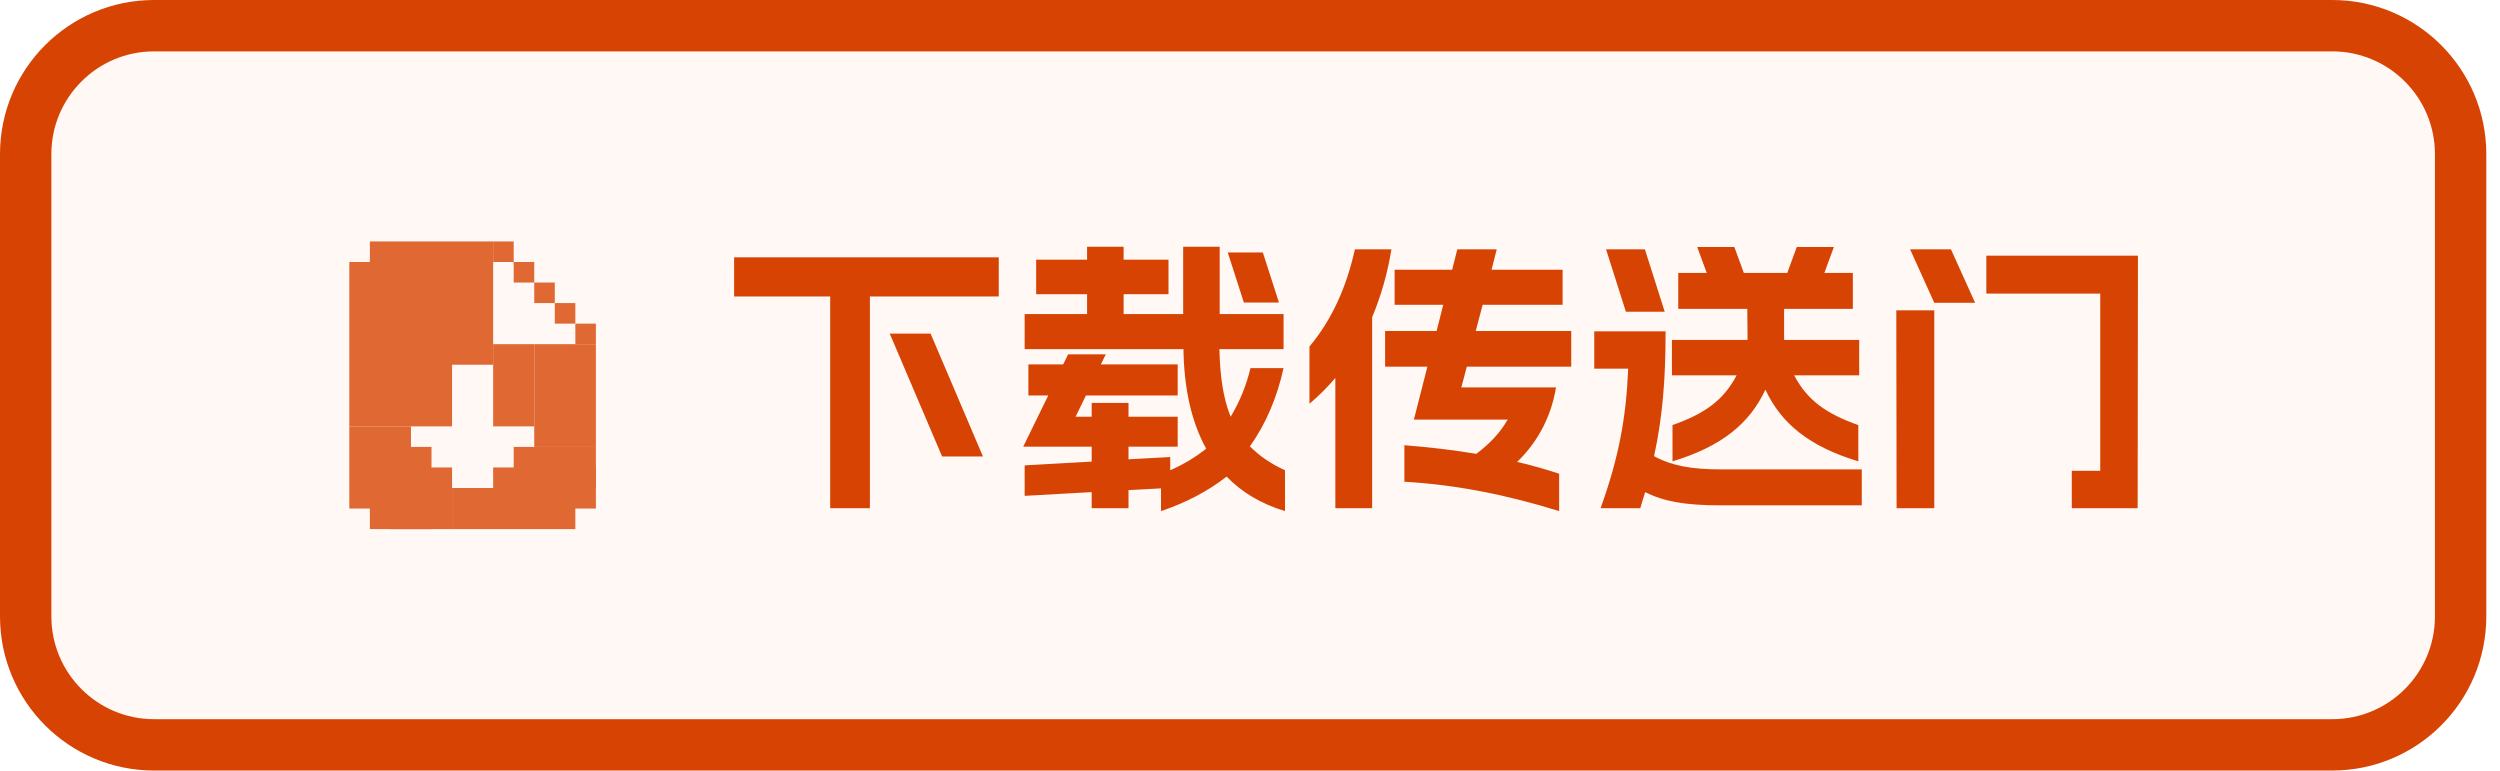
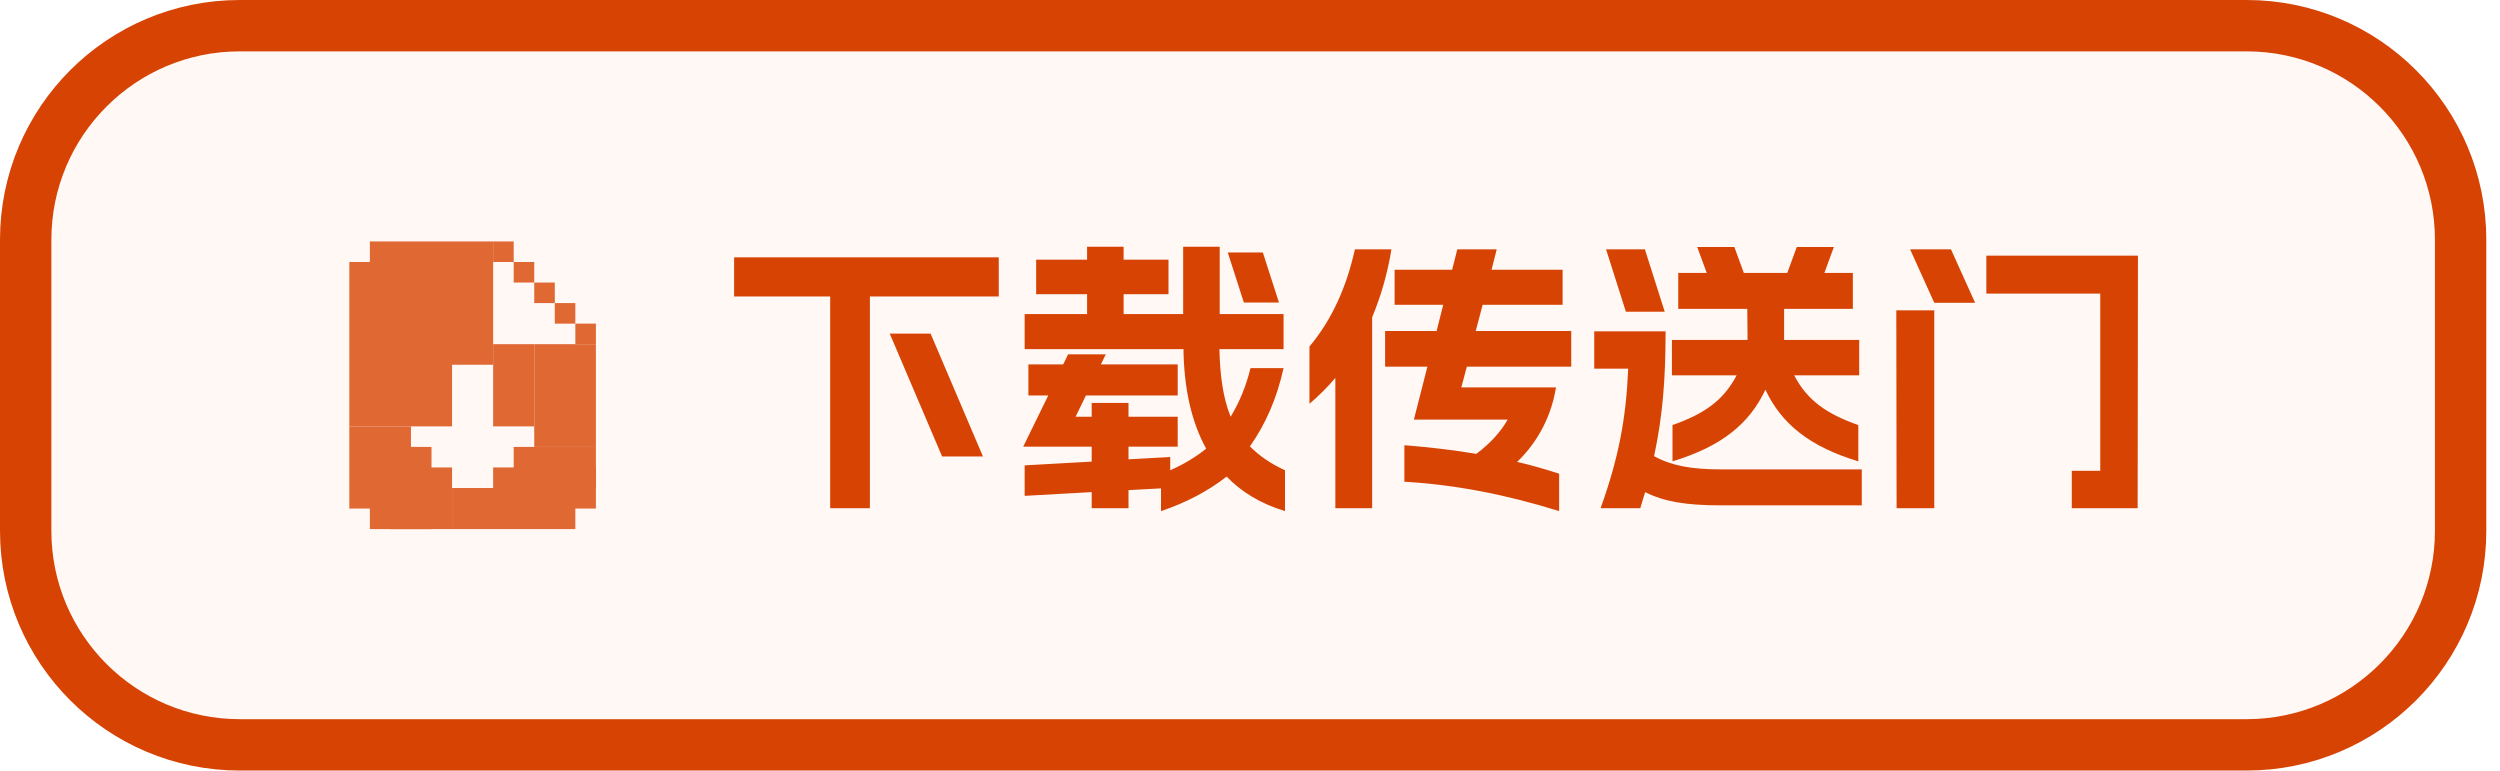
<svg xmlns="http://www.w3.org/2000/svg" width="146" height="45" viewBox="0 0 146 45" fill="none">
-   <rect x="1.5" y="1.5" width="142.2" height="42" rx="7.5" fill="#FFF8F5" />
-   <rect x="1.5" y="1.5" width="142.2" height="42" rx="7.5" stroke="#D74303" stroke-width="3" />
+   <rect x="1.5" y="1.5" width="142.2" height="42" rx="12.5" fill="#FFF8F5" />
+   <rect x="1.5" y="1.5" width="142.2" height="42" rx="12.5" stroke="#D74303" stroke-width="3" />
  <g opacity="0.8">
    <path d="M20.4 15.3H26.4V24.9H20.4V15.3Z" fill="#D74303" />
    <path d="M21.6 14.1H28.8V21.3H21.6V14.1Z" fill="#D74303" />
    <path d="M20.4 24.9H24V29.7H20.4V24.9Z" fill="#D74303" />
    <path d="M21.6 26.1H25.2V30.9H21.6V26.1Z" fill="#D74303" />
    <path d="M22.8 27.3H26.4V30.9H22.8V27.3Z" fill="#D74303" />
    <path d="M26.4 28.5H33.6V30.9H26.4V28.5Z" fill="#D74303" />
    <path d="M28.8 27.3H34.8V29.7H28.8V27.3Z" fill="#D74303" />
    <path d="M30 26.1H34.8V28.5H30V26.1Z" fill="#D74303" />
    <path d="M31.2 20.1H34.8V26.1H31.2V20.1Z" fill="#D74303" />
    <path d="M28.8 20.1H31.2V24.9H28.8V20.1Z" fill="#D74303" />
    <path d="M33.6 18.9H34.8V20.1H33.6V18.9Z" fill="#D74303" />
    <path d="M32.4 17.7H33.6V18.9H32.4V17.7Z" fill="#D74303" />
    <path d="M31.2 16.5H32.4V17.7H31.2V16.5Z" fill="#D74303" />
    <path d="M30 15.3H31.2V16.5H30V15.3Z" fill="#D74303" />
    <path d="M28.8 14.1H30V15.3H28.8V14.1Z" fill="#D74303" />
  </g>
  <path d="M48.483 29.68V17.315H42.872V15.03H58.328V17.315H50.802V29.68H48.483ZM51.961 19.482H54.346L57.404 26.656H55.018L51.961 19.482ZM59.84 28.958V27.177L63.754 26.958V26.085H59.756L61.218 23.094H60.058V21.28H62.091L62.377 20.692H64.578L64.292 21.28H68.778V23.094H63.418L62.814 24.338H63.754V23.531H65.905V24.338H68.778V26.085H65.905V26.824L68.341 26.69V27.462C69.114 27.126 69.836 26.69 70.441 26.202C69.567 24.623 69.147 22.658 69.114 20.39H59.84V18.34H63.486V17.181H60.512V15.165H63.486V14.409H65.619V15.165H68.24V17.181H65.619V18.34H69.097V14.409H71.23V18.34H74.96V20.39H71.214C71.247 21.885 71.415 23.212 71.869 24.338C72.39 23.481 72.776 22.54 73.028 21.498H74.96C74.574 23.229 73.935 24.741 72.994 26.068C73.532 26.606 74.187 27.076 75.044 27.462V29.848C73.65 29.428 72.507 28.739 71.634 27.832C70.592 28.655 69.265 29.361 67.803 29.848V28.521L65.905 28.622V29.68H63.754V28.739L59.84 28.958ZM71.701 14.745H73.75L74.691 17.668H72.642L71.701 14.745ZM77.984 29.68V22.07C77.53 22.607 77.026 23.111 76.472 23.582V20.238C77.782 18.676 78.639 16.761 79.126 14.56H81.26C81.025 16.005 80.638 17.315 80.134 18.525V29.68H77.984ZM80.89 21.414V19.331H83.898L84.284 17.802H81.445V15.753H84.805L85.107 14.56H87.409L87.106 15.753H91.256V17.802H86.586L86.182 19.331H91.76V21.414H85.662L85.342 22.624H90.87C90.618 24.186 89.895 25.732 88.602 26.975C89.475 27.177 90.282 27.412 91.054 27.664V29.848C87.98 28.89 84.99 28.302 82.016 28.134V26.001C83.511 26.118 84.906 26.286 86.216 26.505C87.022 25.9 87.627 25.245 88.047 24.506H82.57L83.36 21.414H80.89ZM100.496 29.512C98.446 29.512 97.17 29.294 96.078 28.739C95.977 29.042 95.893 29.361 95.792 29.68H93.474C94.549 26.69 94.969 24.371 95.086 21.532H93.104V19.348H97.27C97.27 22.137 97.102 24.304 96.598 26.639C97.606 27.194 98.766 27.412 100.496 27.412H108.728V29.512H100.496ZM93.793 14.56H96.061L97.22 18.206H94.952L93.793 14.56ZM97.64 21.918V19.852H102.058L102.042 18.038H98.01V15.938H99.673L99.118 14.426H101.286L101.84 15.938H104.377L104.931 14.426H107.098L106.544 15.938H108.207V18.038H104.192V19.852H108.577V21.918H104.78C105.553 23.397 106.678 24.17 108.526 24.825V26.942C105.637 26.068 104.024 24.724 103.1 22.758C102.176 24.724 100.563 26.068 97.674 26.942V24.825C99.522 24.17 100.647 23.397 101.42 21.918H97.64ZM120.992 29.68V27.496H122.655V17.147H116.002V14.93H124.856L124.839 29.68H120.992ZM110.744 18.122H112.962V29.68H110.761L110.744 18.122ZM111.55 14.56H113.936L115.347 17.685H112.962L111.55 14.56Z" fill="#D74303" />
</svg>
